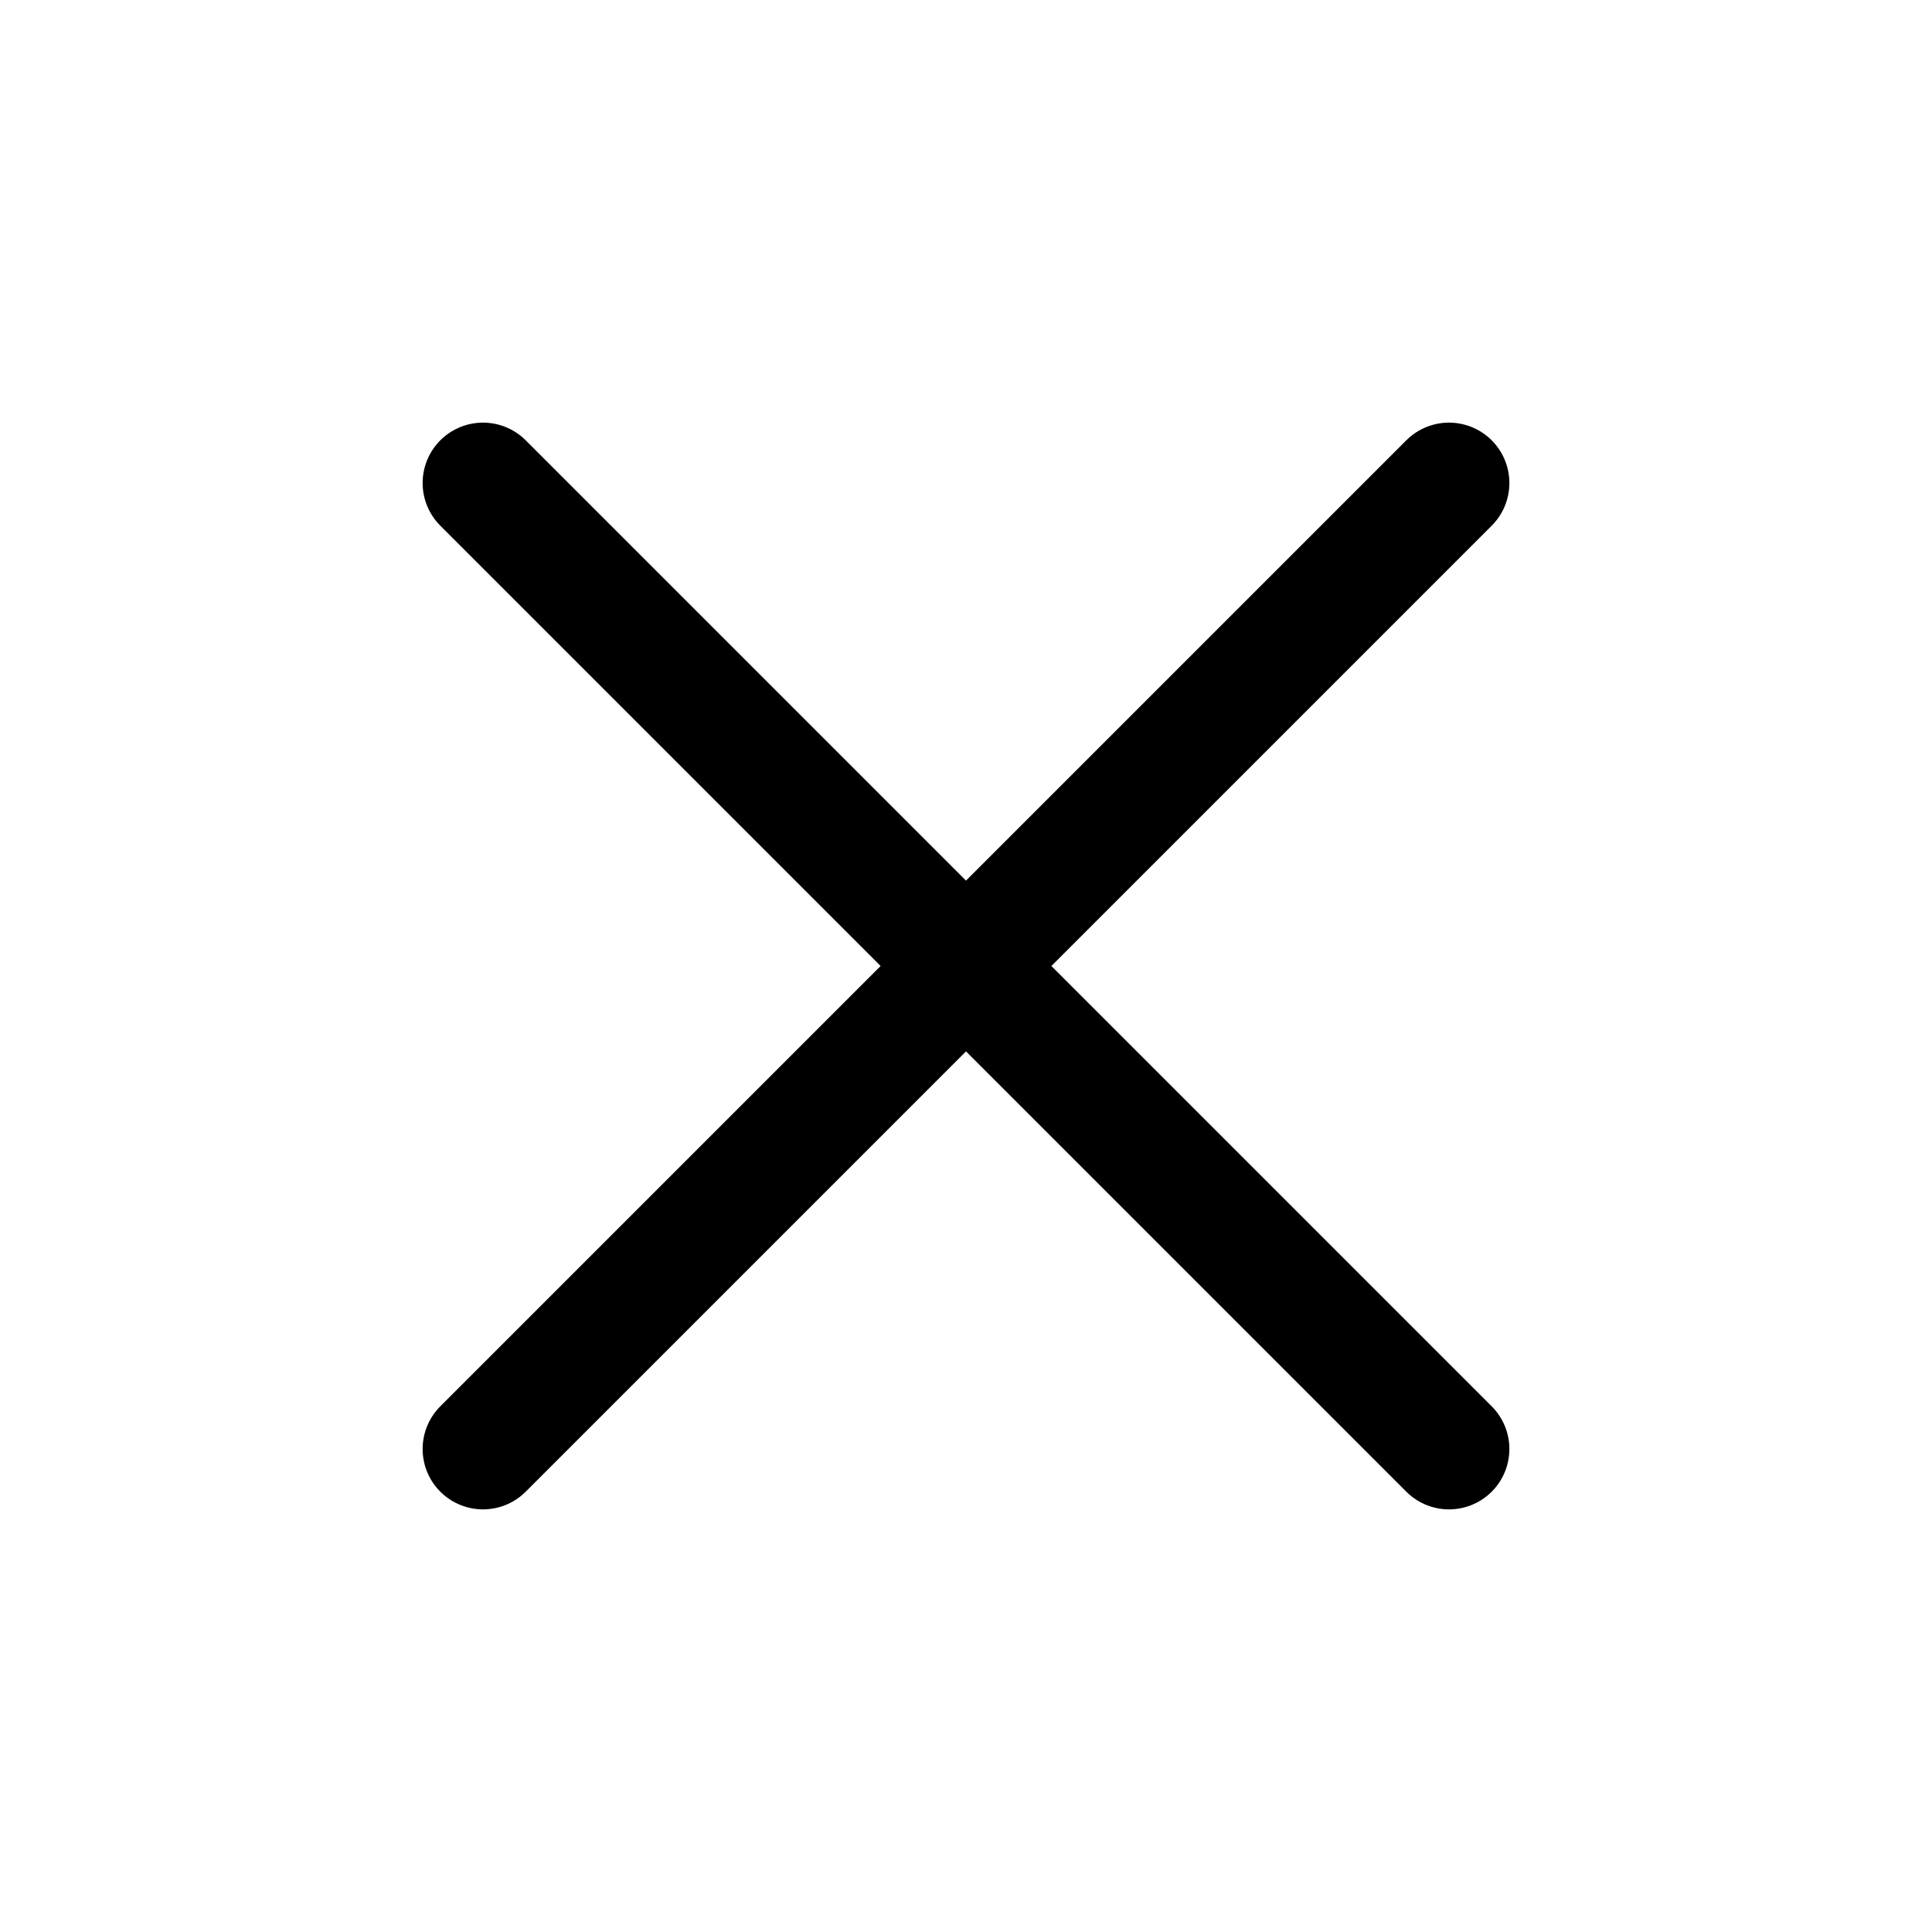
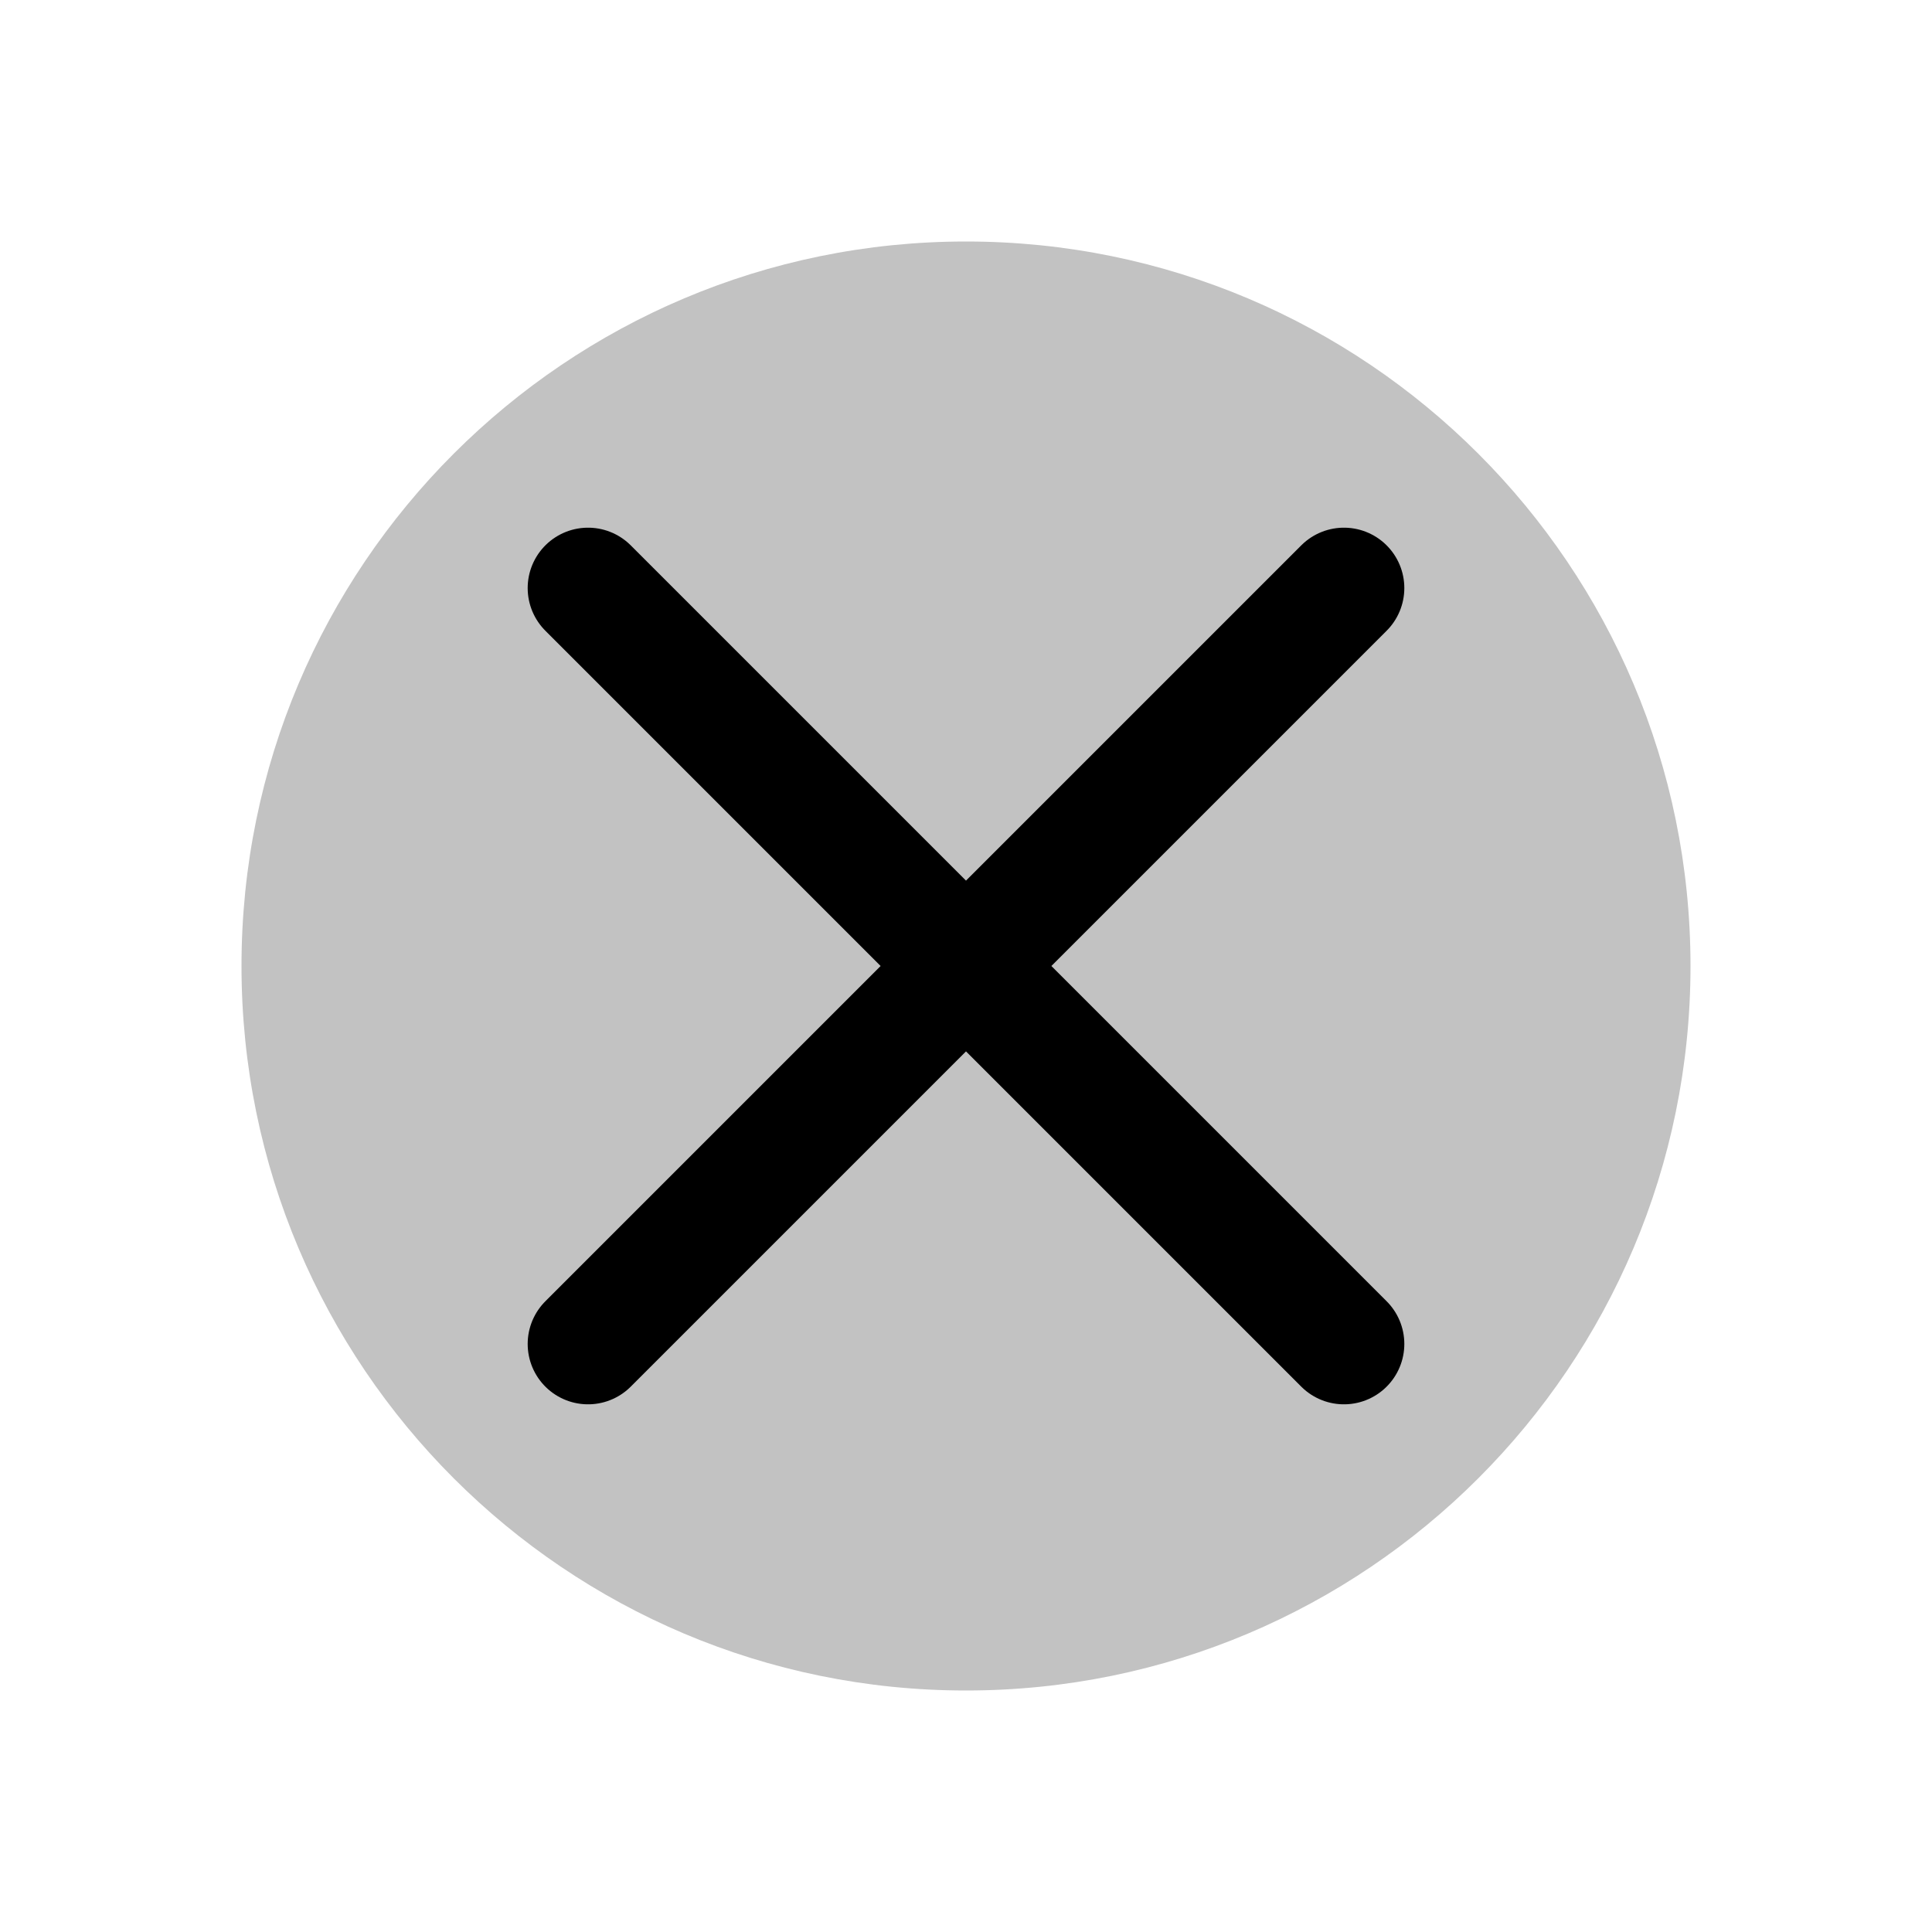
<svg xmlns="http://www.w3.org/2000/svg" width="16" height="16" viewBox="0 0 16 16" fill="none">
-   <path d="M4 4L12 12M12 4L4 12" stroke="currentColor" stroke-width="1" stroke-linecap="round" />
+   <circle cx="8" cy="8" r="6" fill="currentColor" fill-opacity="0.24" />
+   <path d="M4.87 4.87L11.13 11.13M11.13 4.87L4.87 11.13" stroke="currentColor" stroke-width="1" stroke-linecap="round" />
</svg>
